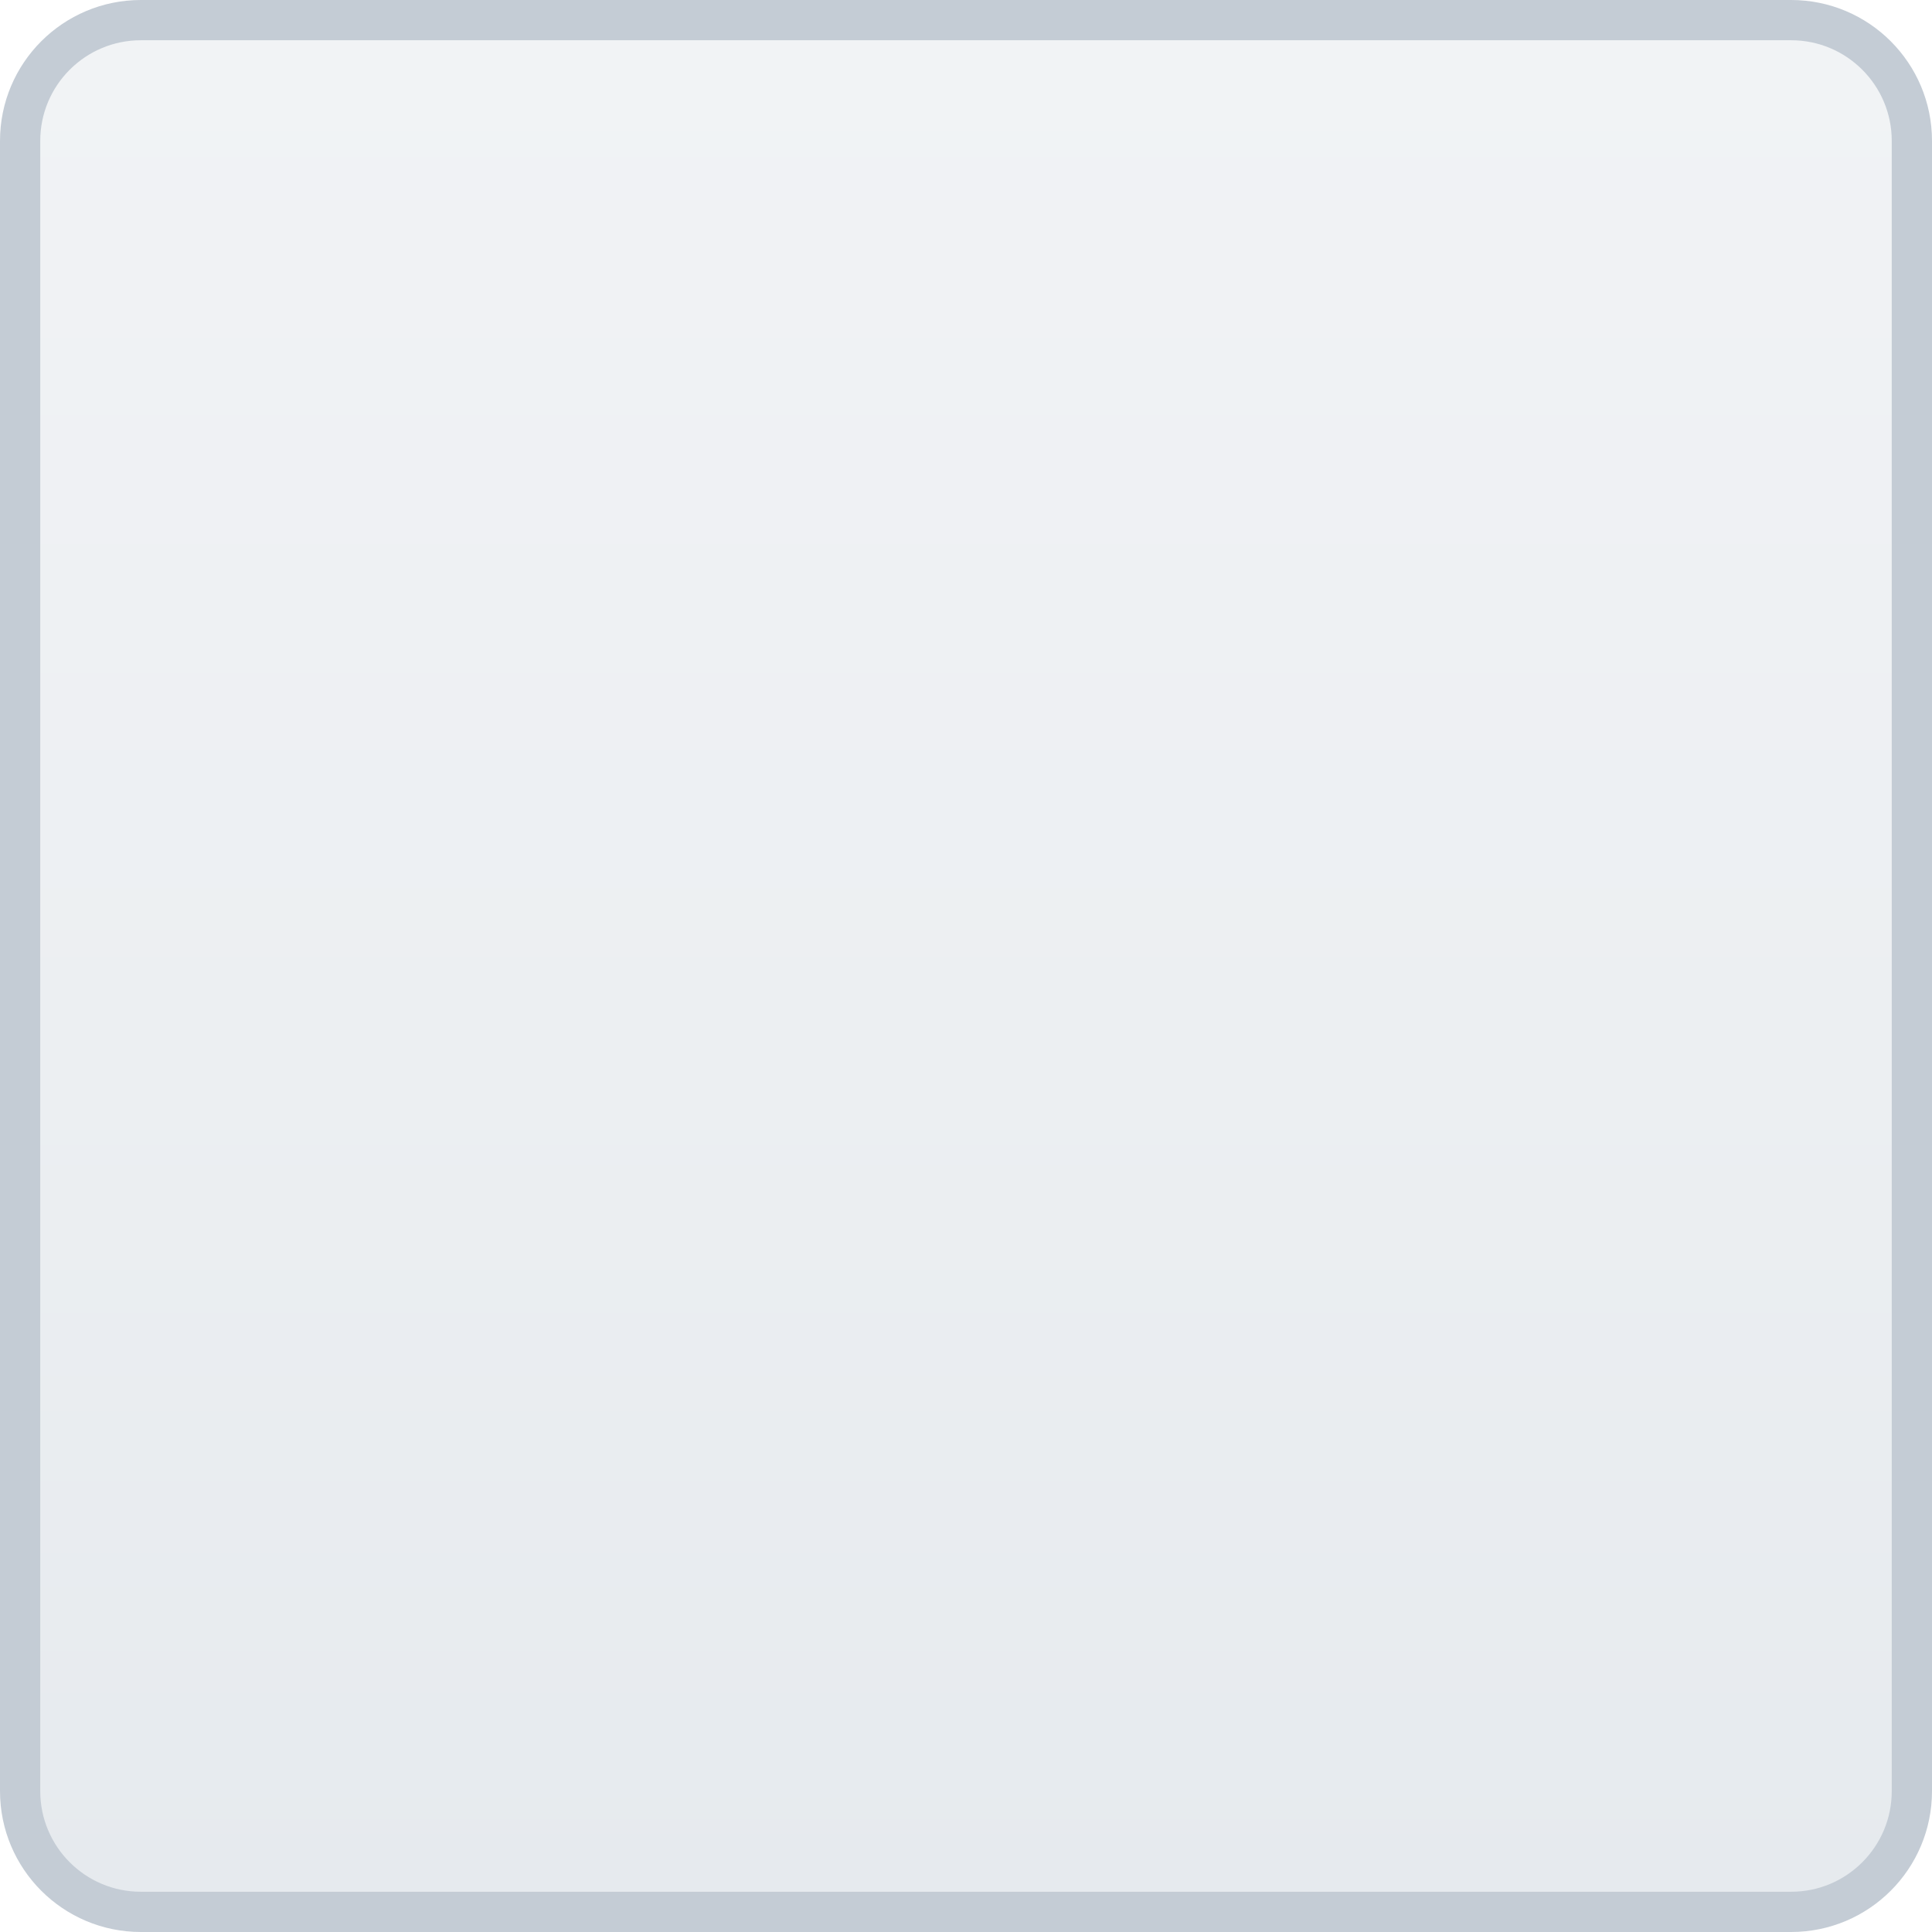
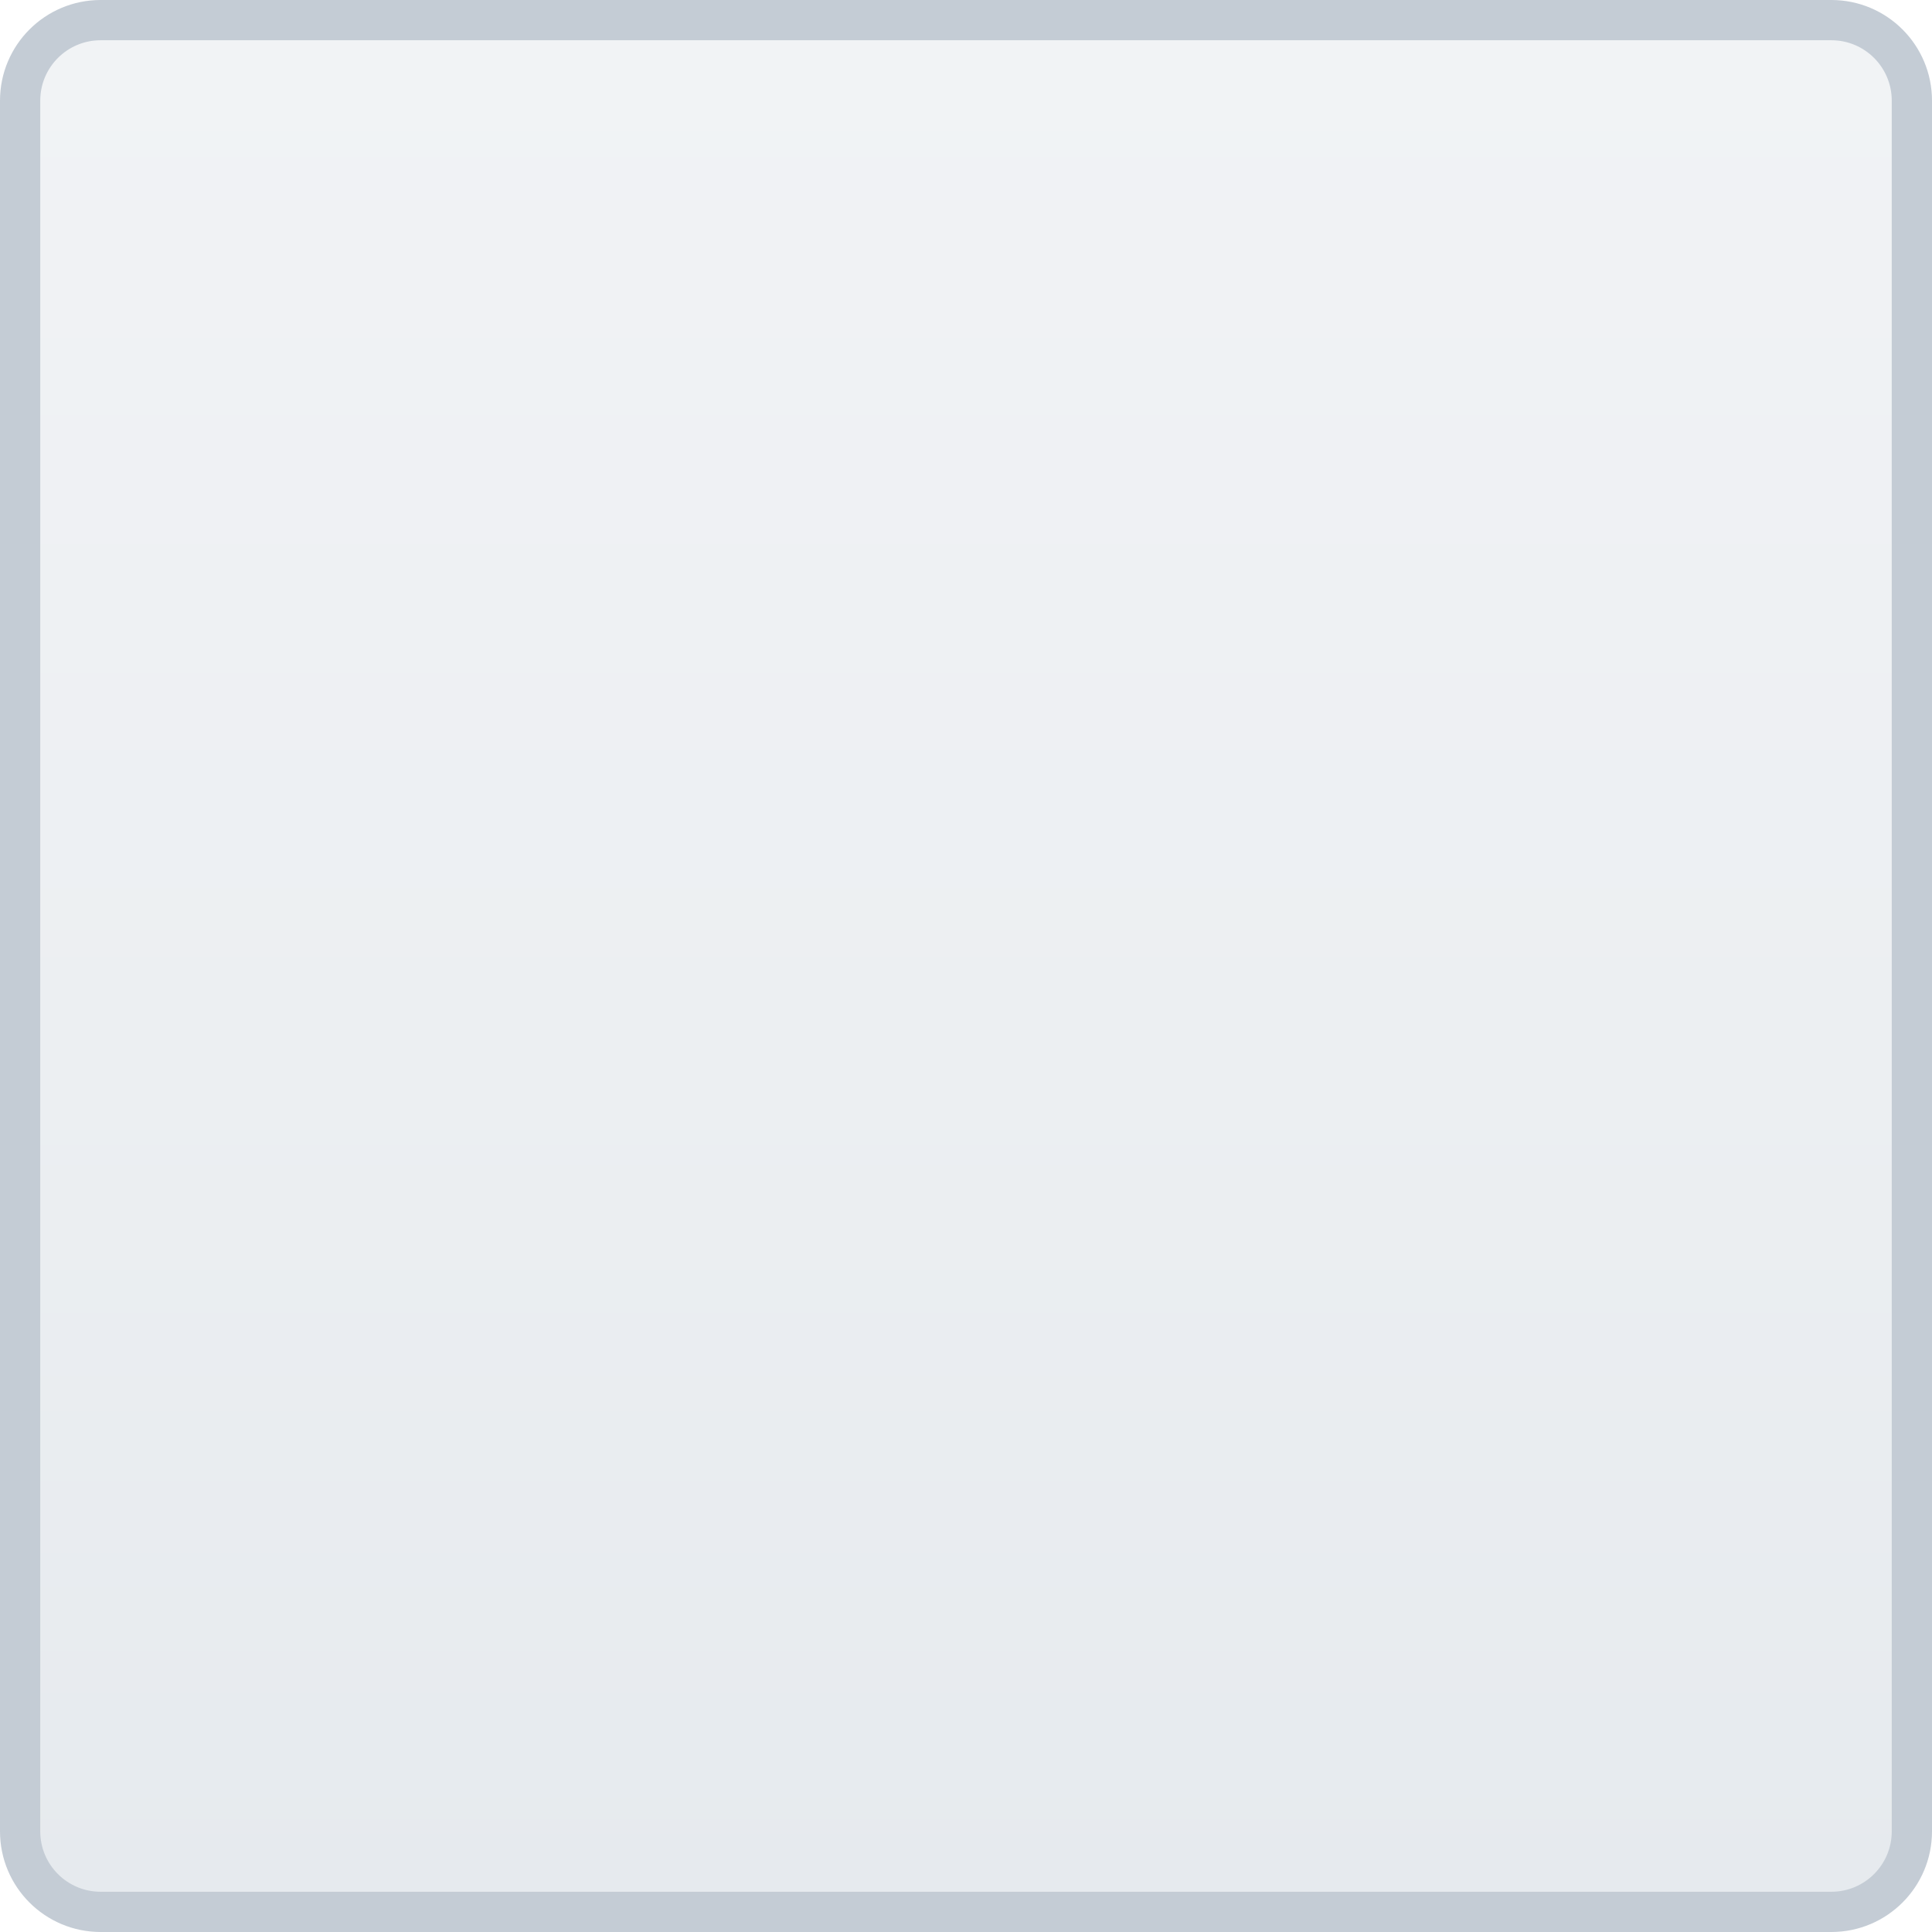
<svg xmlns="http://www.w3.org/2000/svg" width="48" height="48" viewBox="0 0 48 48">
  <defs>
    <linearGradient id="g" x1="0" y1="0" x2="0" y2="1">
      <stop offset="0" stop-color="#F1F3F5" />
      <stop offset="0.55" stop-color="#ECEFF2" />
      <stop offset="1" stop-color="#E6EAEE" />
    </linearGradient>
  </defs>
-   <rect x="0.5" y="0.5" width="47" height="47" rx="3" fill="url(#g)" stroke="#C4CCD5" />
+   <rect x="0.5" y="0.5" width="47" height="47" rx="2" fill="url(#g)" stroke="#C4CCD5" />
</svg>
